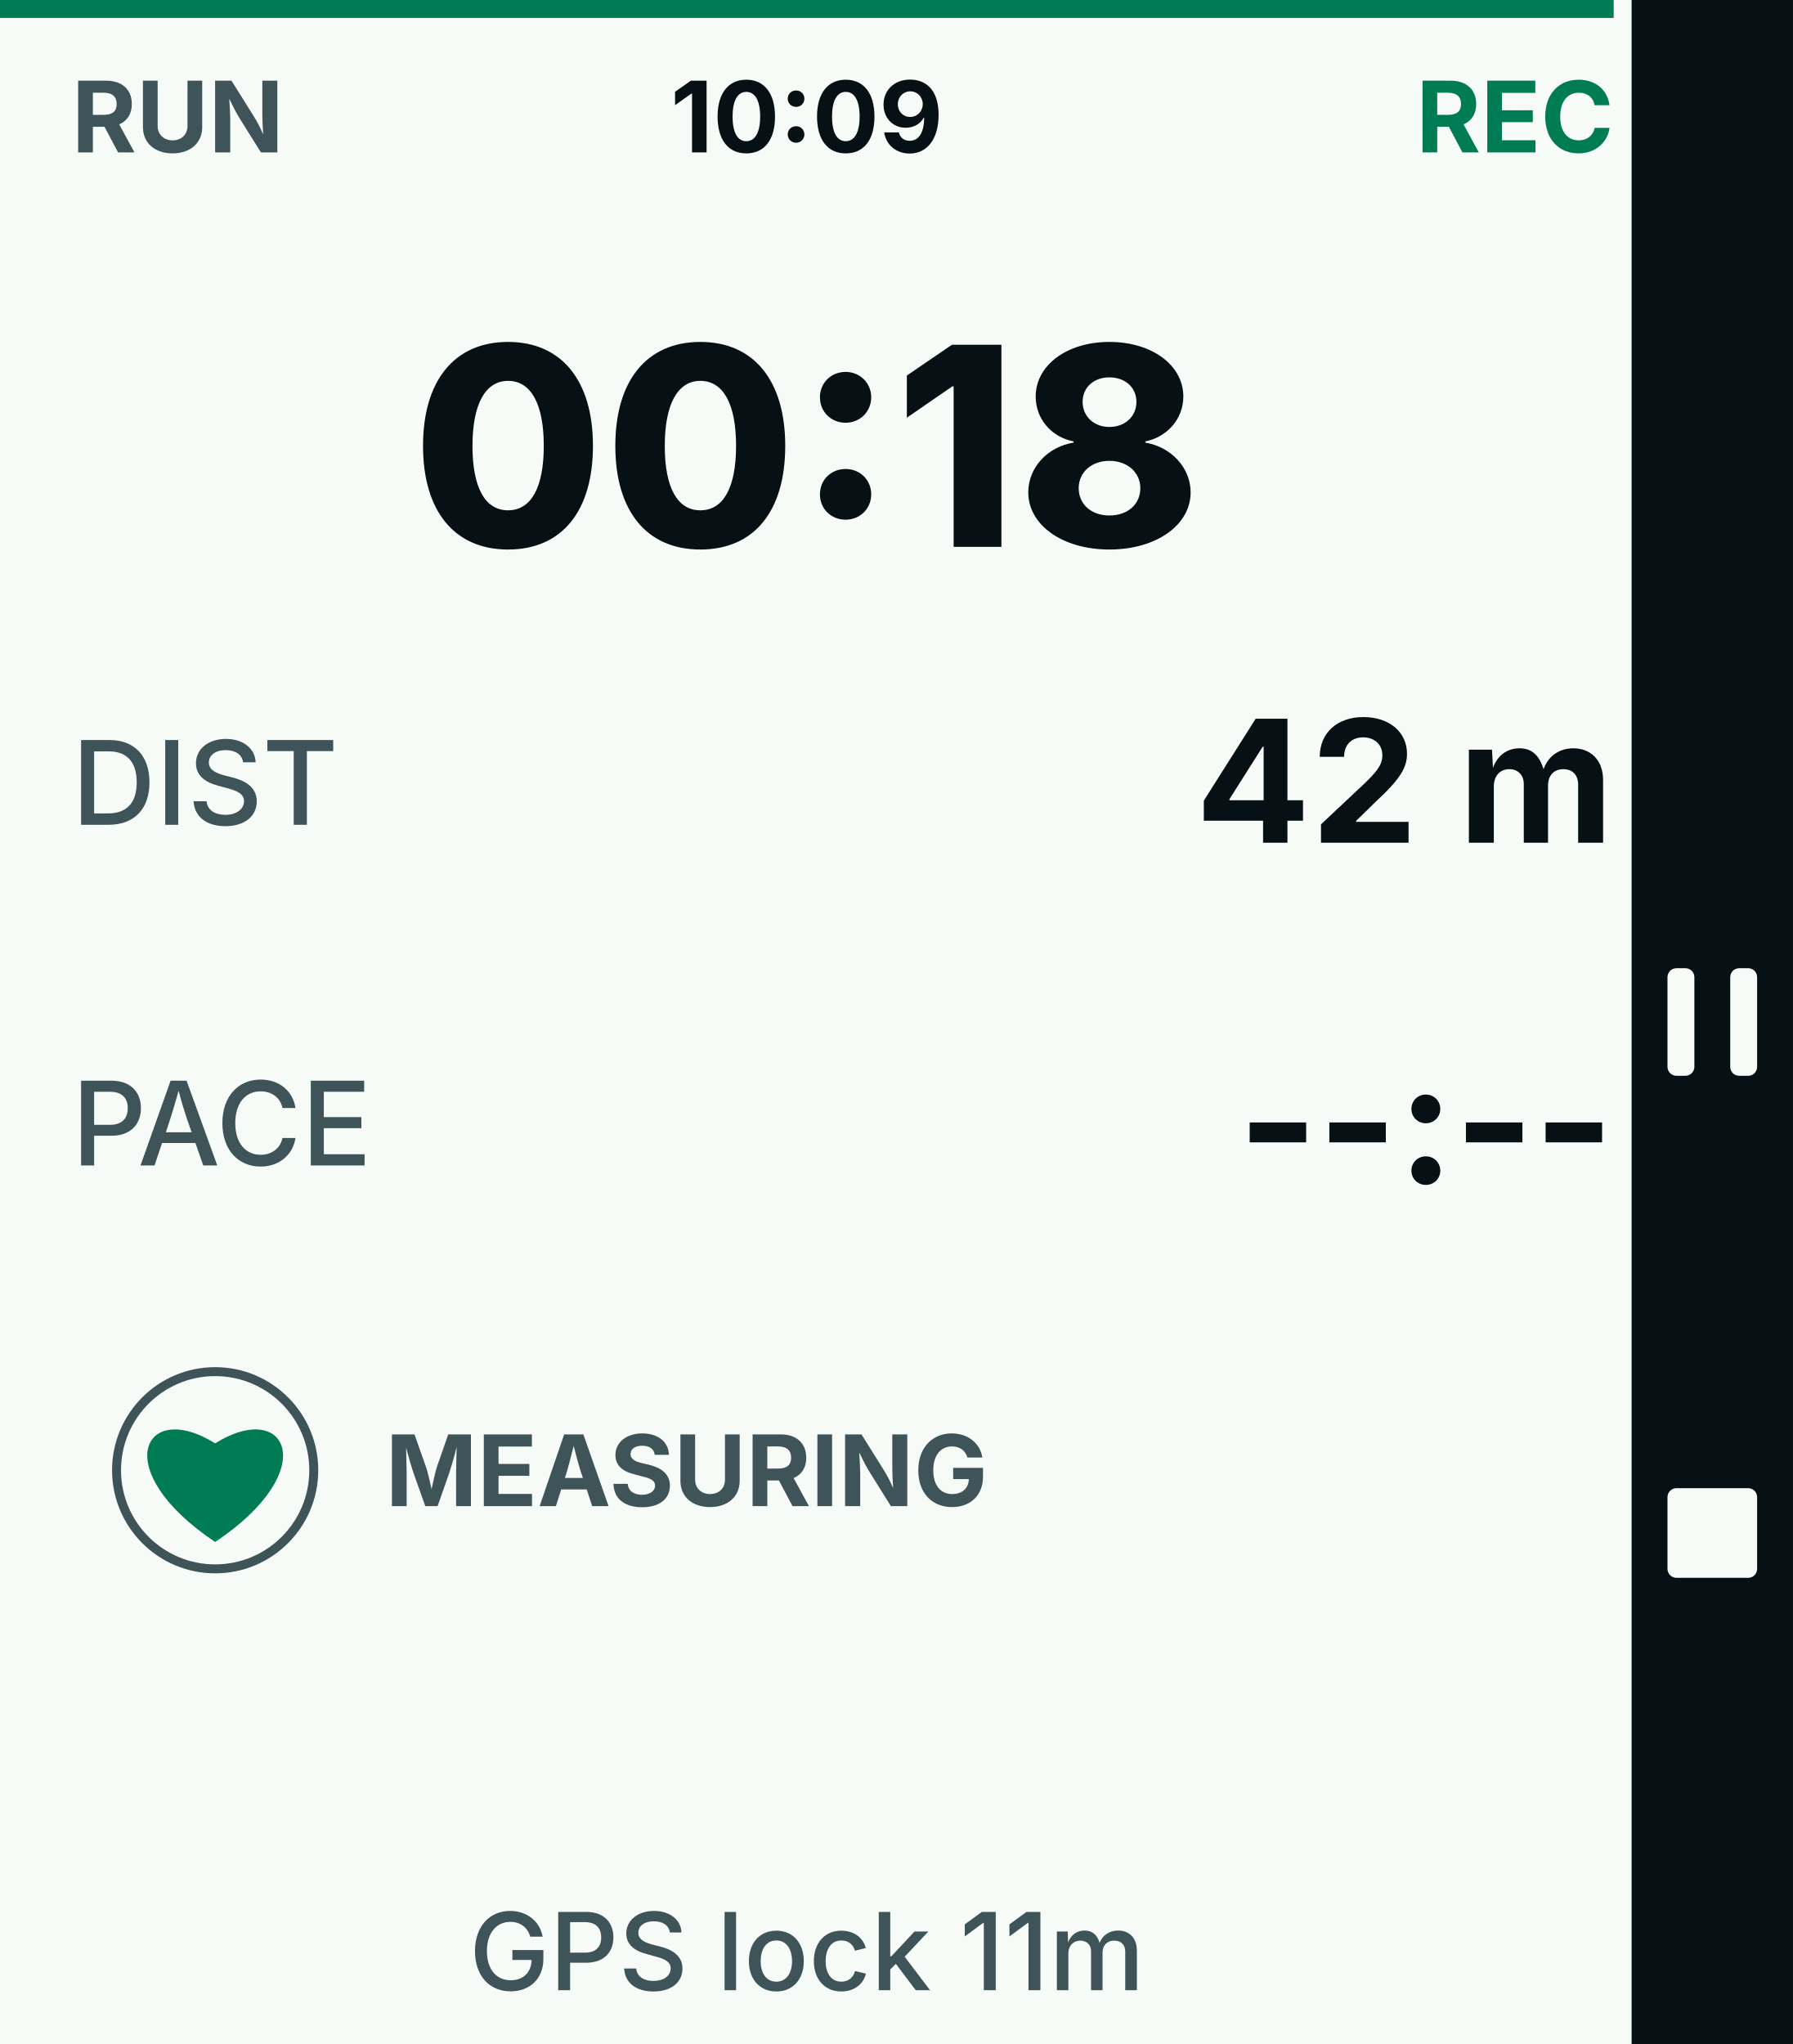
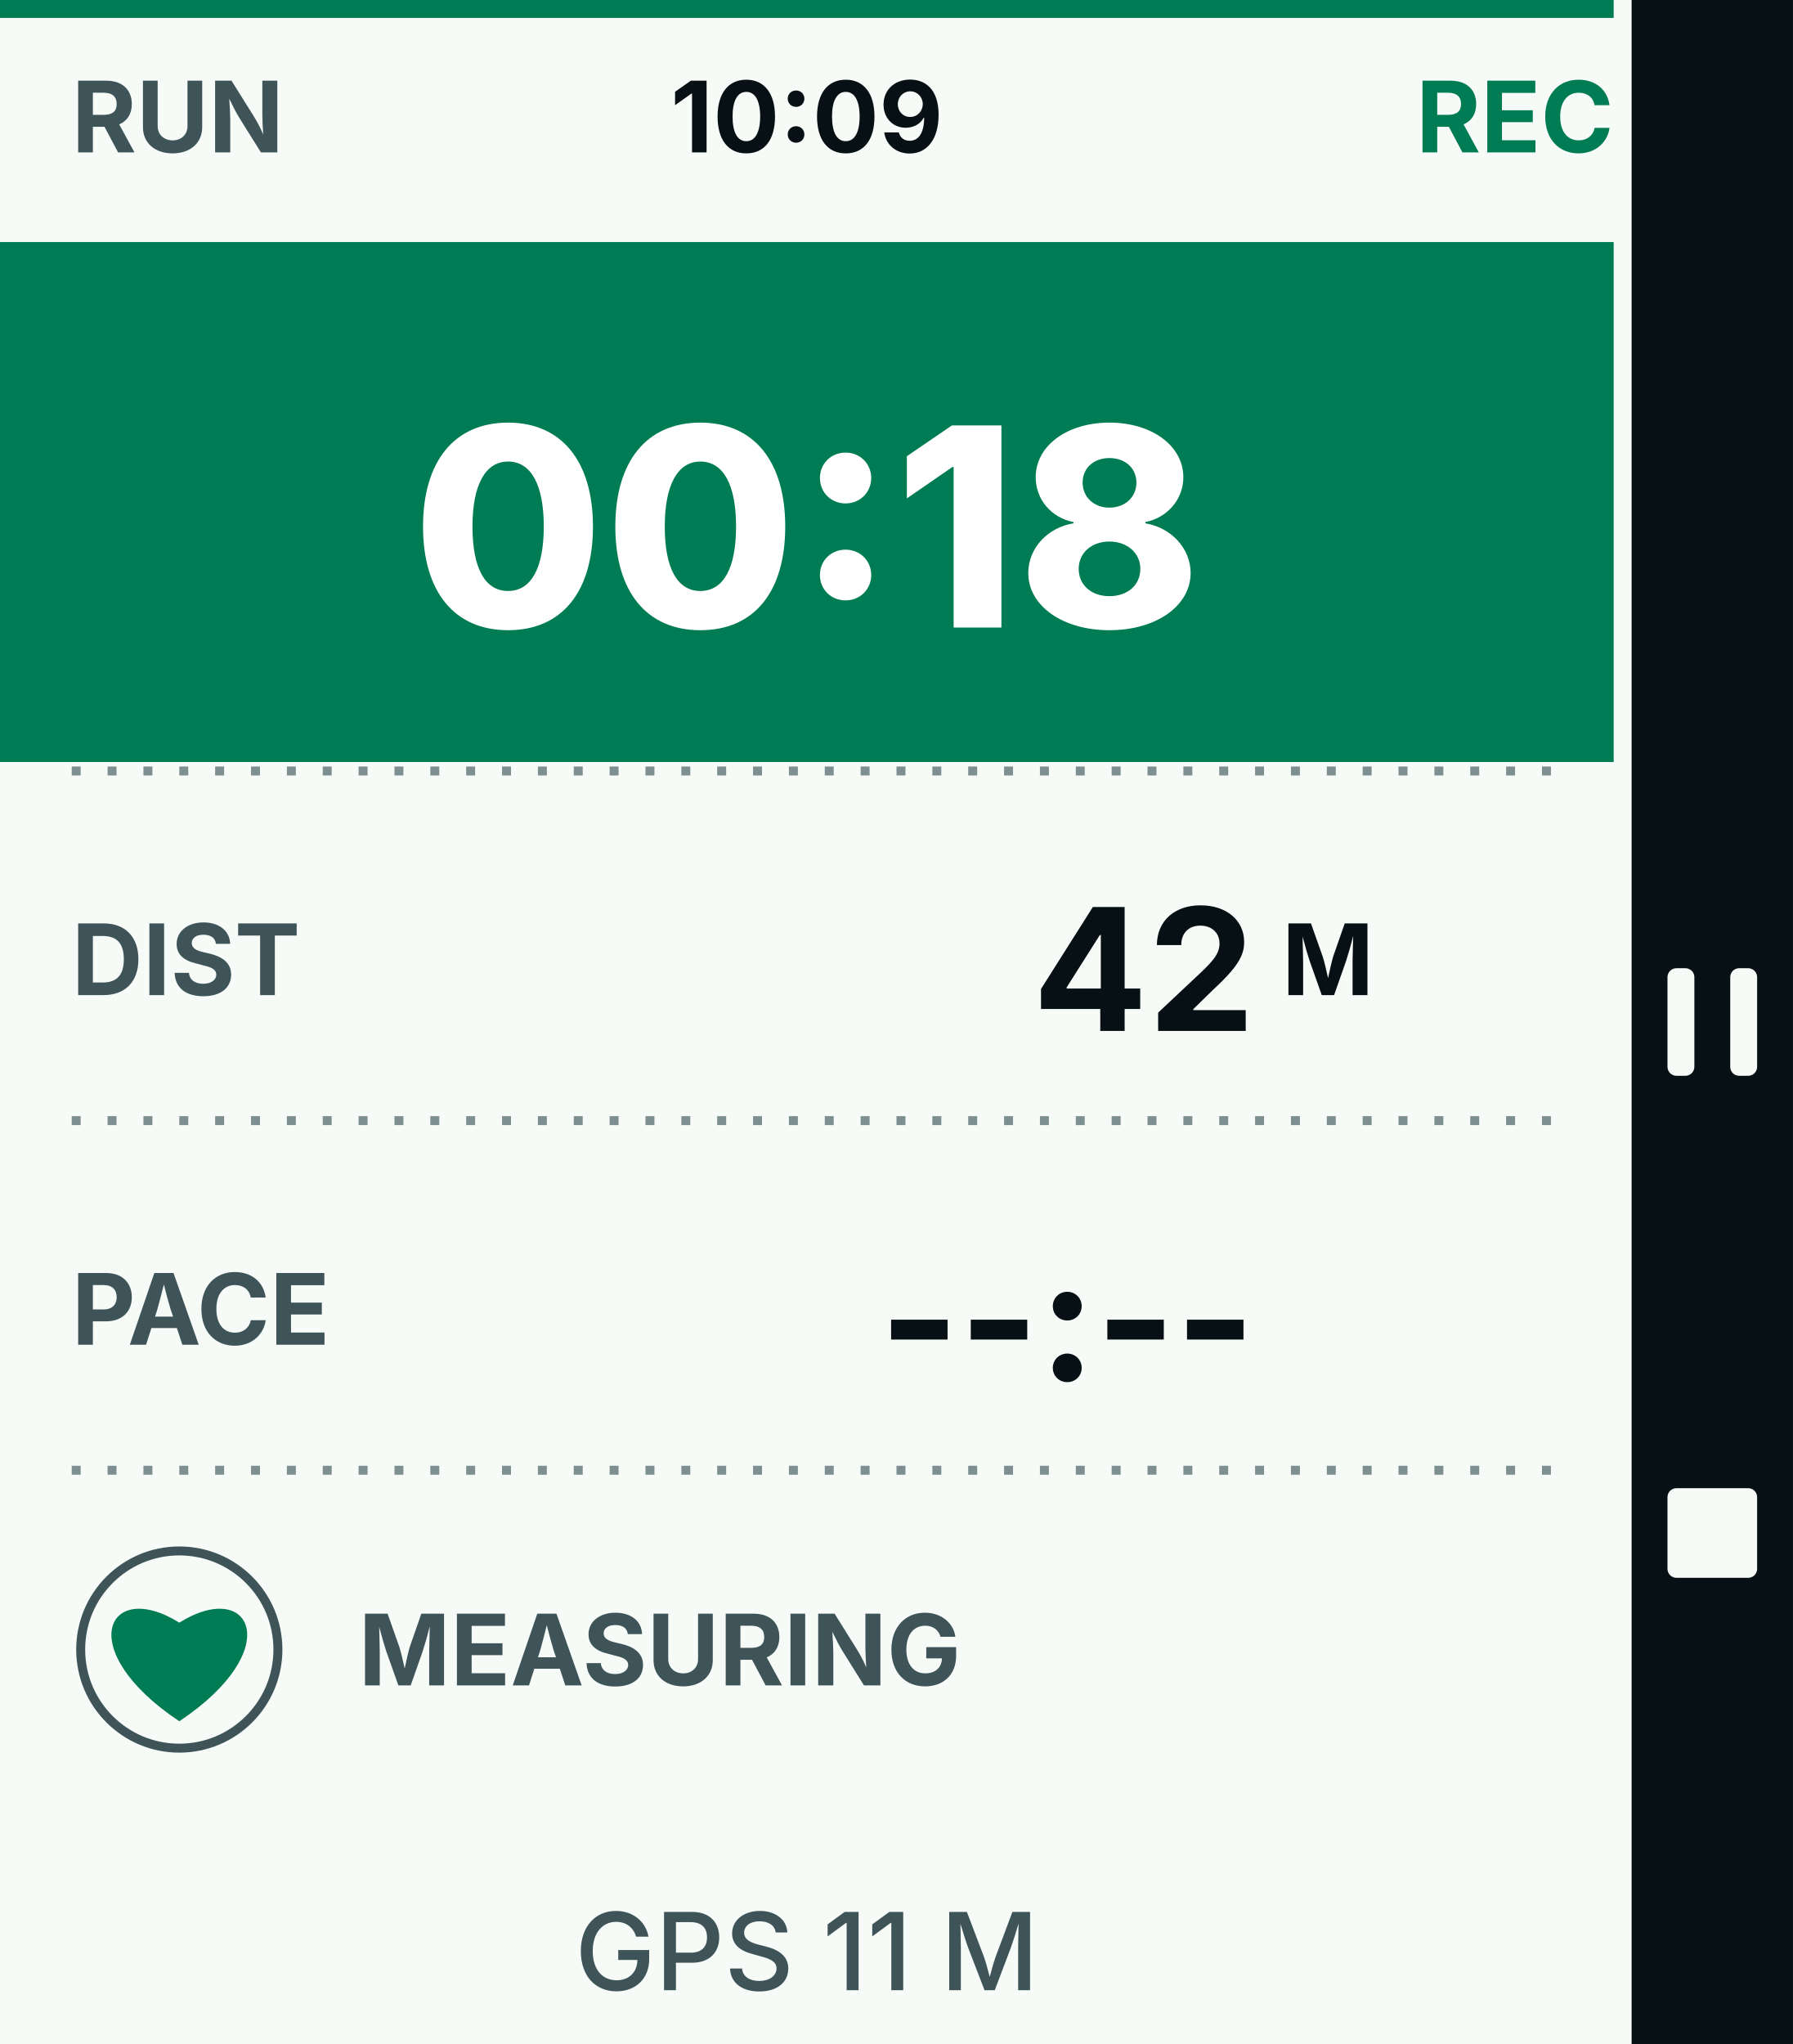
<svg xmlns="http://www.w3.org/2000/svg" width="400" height="456" viewBox="0 0 200 228">
  <style>
  .status { font: 700 11px -apple-system, BlinkMacSystemFont, "Segoe UI", sans-serif; letter-spacing: 0; }
  .timer { font: 800 31px -apple-system, BlinkMacSystemFont, "Segoe UI", sans-serif; letter-spacing: 0; }
  .label { font: 500 13px -apple-system, BlinkMacSystemFont, "Segoe UI", sans-serif; fill: #3e5459; letter-spacing: 0; }
  .value { font: 750 19px -apple-system, BlinkMacSystemFont, "Segoe UI", sans-serif; fill: #071014; letter-spacing: 0; }
  .menu { font: 750 16px -apple-system, BlinkMacSystemFont, "Segoe UI", sans-serif; letter-spacing: 0; }
  .footer { font: 500 12px -apple-system, BlinkMacSystemFont, "Segoe UI", sans-serif; fill: #3e5459; letter-spacing: 0; }
  .title { font: 750 20px -apple-system, BlinkMacSystemFont, "Segoe UI", sans-serif; letter-spacing: 0; }
</style>
  <rect width="200" height="228" fill="#f7fbf8" />
  <rect width="180" height="2" fill="#007c54" />
  <text x="8" y="17" class="status" fill="#3e5459">RUN</text>
  <text x="90" y="17" class="status" fill="#071014" text-anchor="middle">10:09</text>
  <text x="180" y="17" class="status" fill="#007c54" text-anchor="end">REC</text>
-   <text x="90" y="61" class="timer" fill="#071014" text-anchor="middle">00:18</text>
-   <text x="8" y="92" class="label">DIST</text>
-   <text x="180" y="94" class="value" text-anchor="end">42 m</text>
-   <text x="8" y="130" class="label">PACE</text>
-   <text x="180" y="132" class="value" text-anchor="end">--:--</text>
-   <circle cx="24" cy="164" r="11" fill="none" stroke="#3e5459" stroke-width="1" />
-   <path d="M 24 172 C 12 164, 16 156, 24 161 C 32 156, 36 164, 24 172 Z" fill="#007c54" />
-   <text x="43" y="168" class="status" fill="#3e5459">MEASURING</text>
-   <text x="90" y="222" class="footer" text-anchor="middle">GPS lock 11m</text>
+   <rect x="0" y="27" width="180" height="58" fill="#007c54" />
+   <text x="90" y="70" class="timer" fill="#ffffff" text-anchor="middle">00:18</text>
+   <line x1="8" y1="86" x2="176" y2="86" stroke="#3e5459" stroke-width="1" stroke-dasharray="1 3" opacity="0.65" />
+   <text x="8" y="111" class="status" fill="#3e5459">DIST</text>
+   <text x="140" y="115" class="value" text-anchor="end">42</text>
+   <text x="143" y="111" class="status" fill="#071014">M</text>
+   <line x1="8" y1="125" x2="176" y2="125" stroke="#3e5459" stroke-width="1" stroke-dasharray="1 3" opacity="0.65" />
+   <text x="8" y="150" class="status" fill="#3e5459">PACE</text>
+   <text x="140" y="154" class="value" text-anchor="end">--:--</text>
+   <text x="143" y="150" class="status" fill="#071014" />
+   <line x1="8" y1="164" x2="176" y2="164" stroke="#3e5459" stroke-width="1" stroke-dasharray="1 3" opacity="0.65" />
+   <circle cx="20" cy="184" r="11" fill="none" stroke="#3e5459" stroke-width="1" />
+   <path d="M 20 192 C 8 184, 12 176, 20 181 C 28 176, 32 184, 20 192 Z" fill="#007c54" />
+   <text x="40" y="188" class="status" fill="#3e5459">MEASURING</text>
+   <text x="90" y="222" class="footer" text-anchor="middle">GPS 11 M</text>
  <rect x="182" y="0" width="18" height="228" fill="#071014" />
  <g fill="#f7fbf8">
    <rect x="186" y="108" width="3" height="12" rx="1" />
    <rect x="193" y="108" width="3" height="12" rx="1" />
  </g>
  <rect x="186" y="166" width="10" height="10" rx="1" fill="#f7fbf8" />
</svg>
